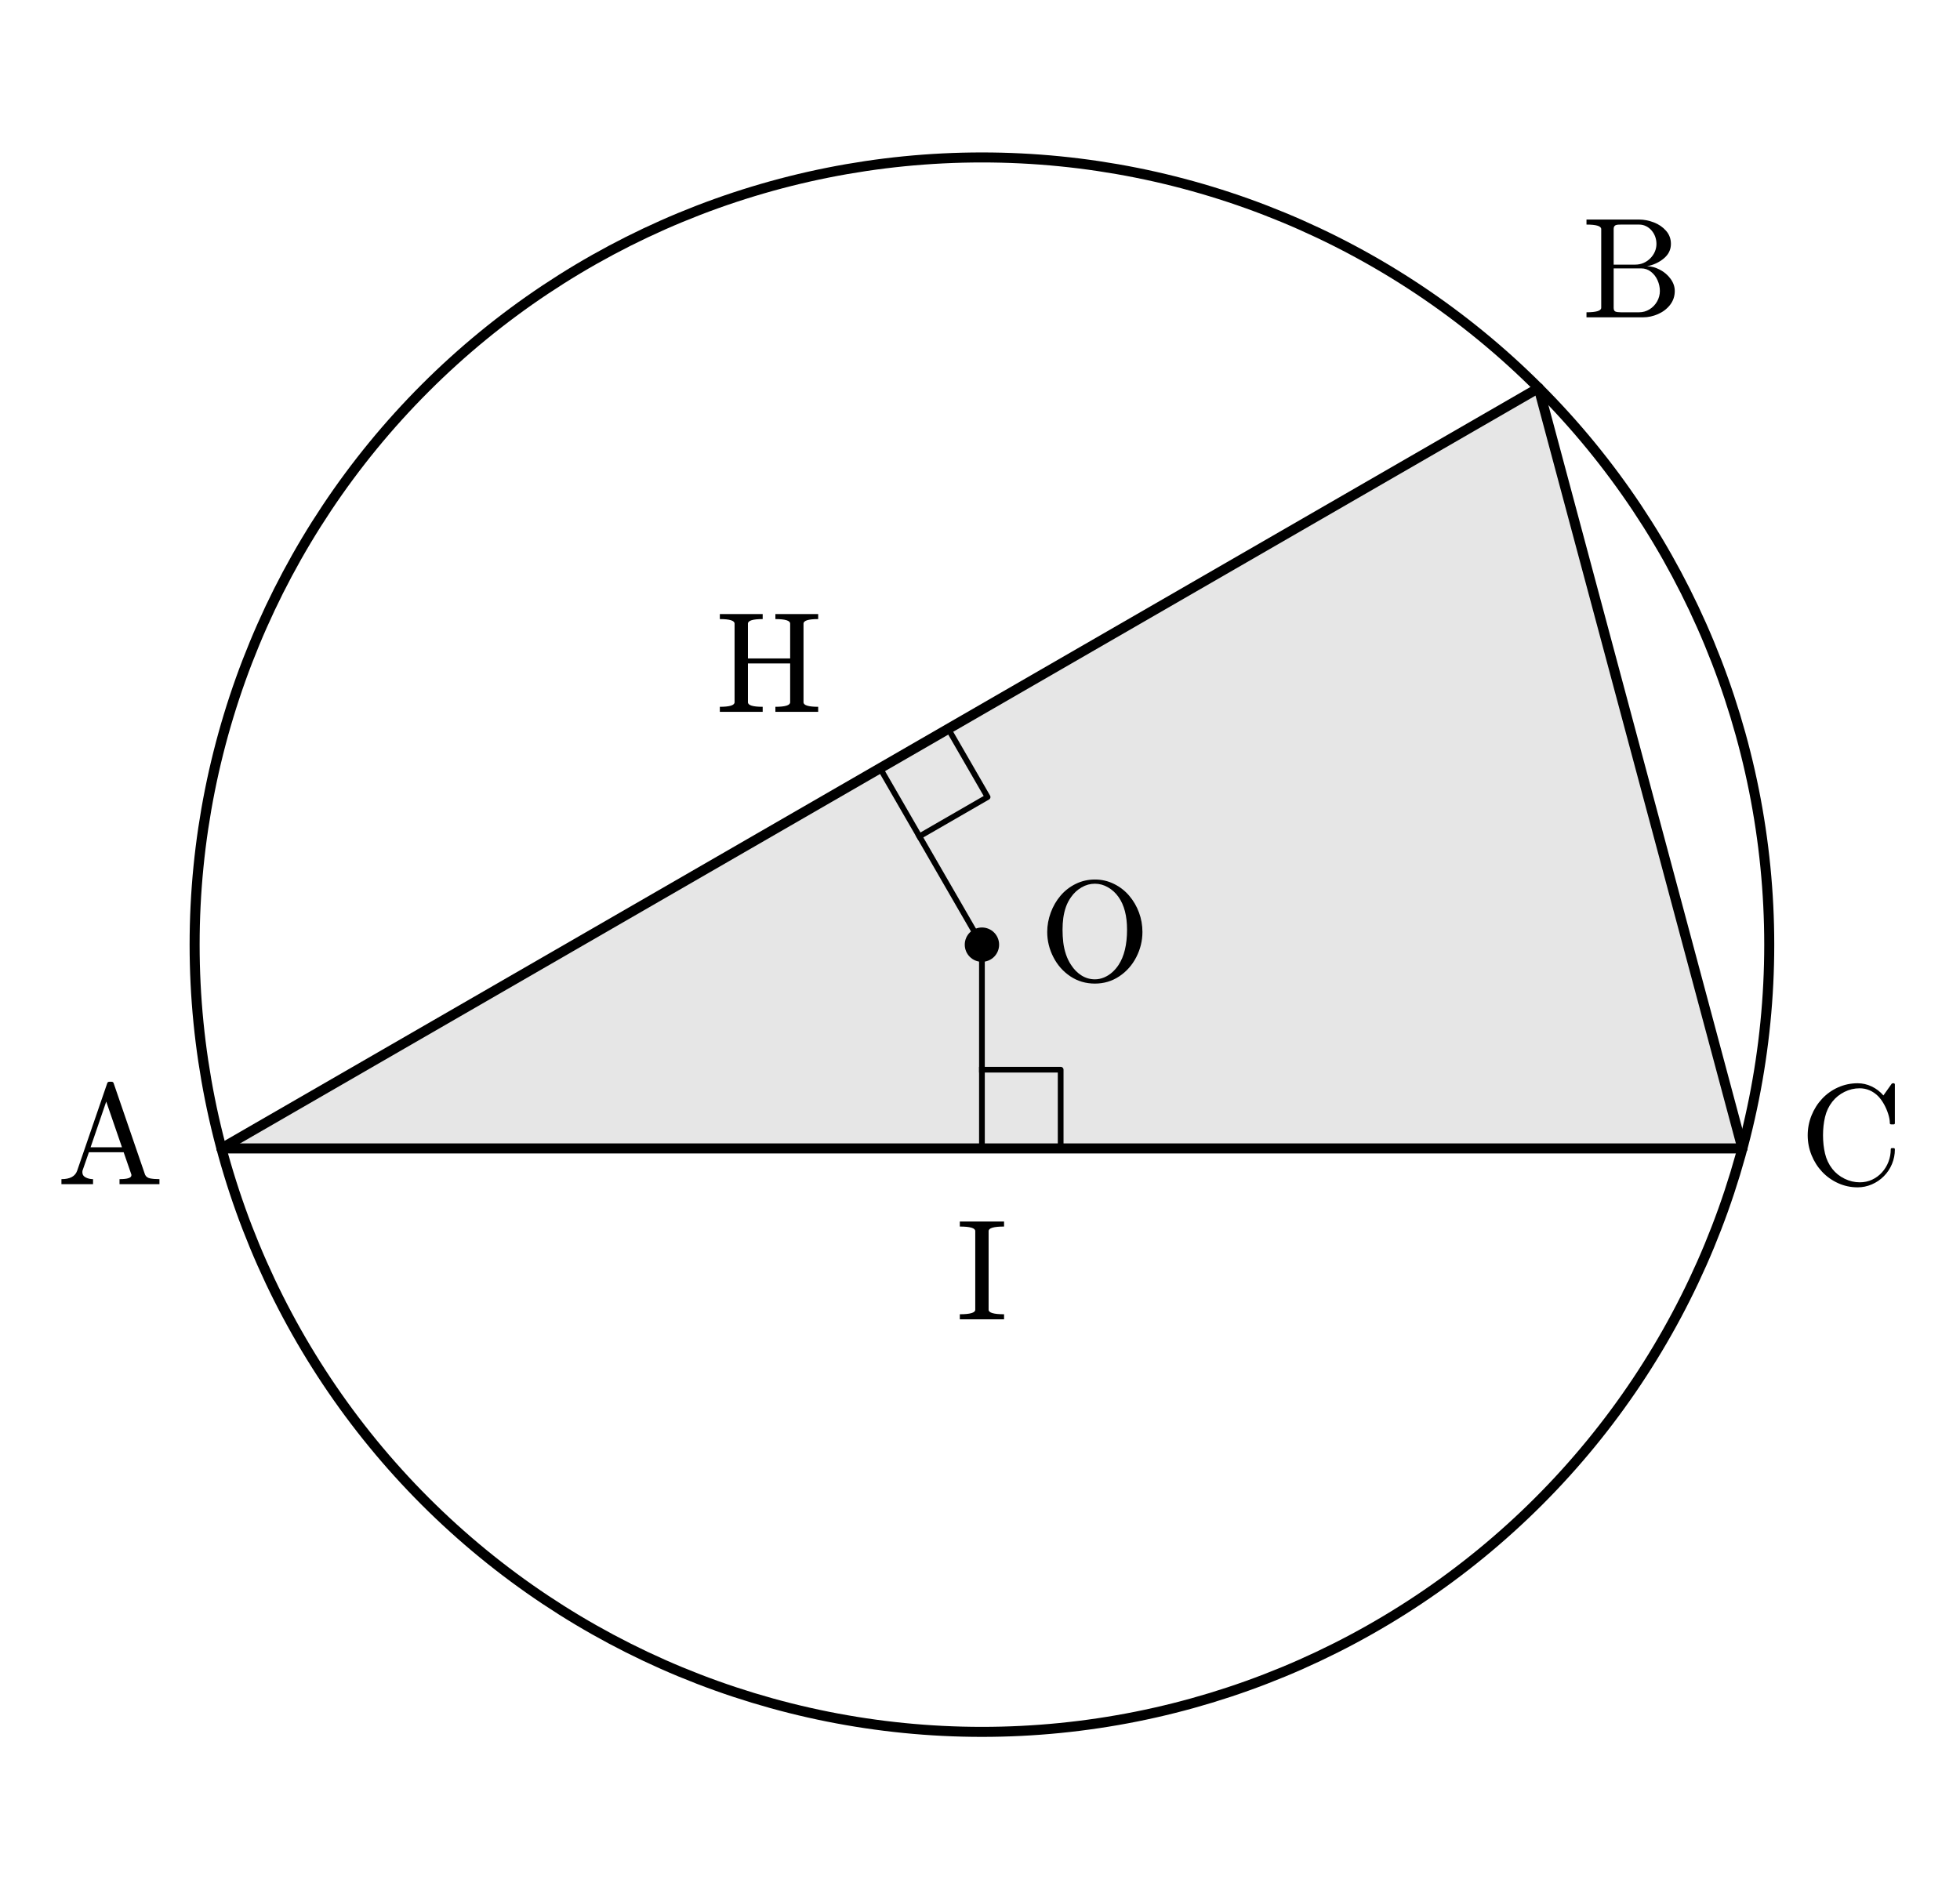
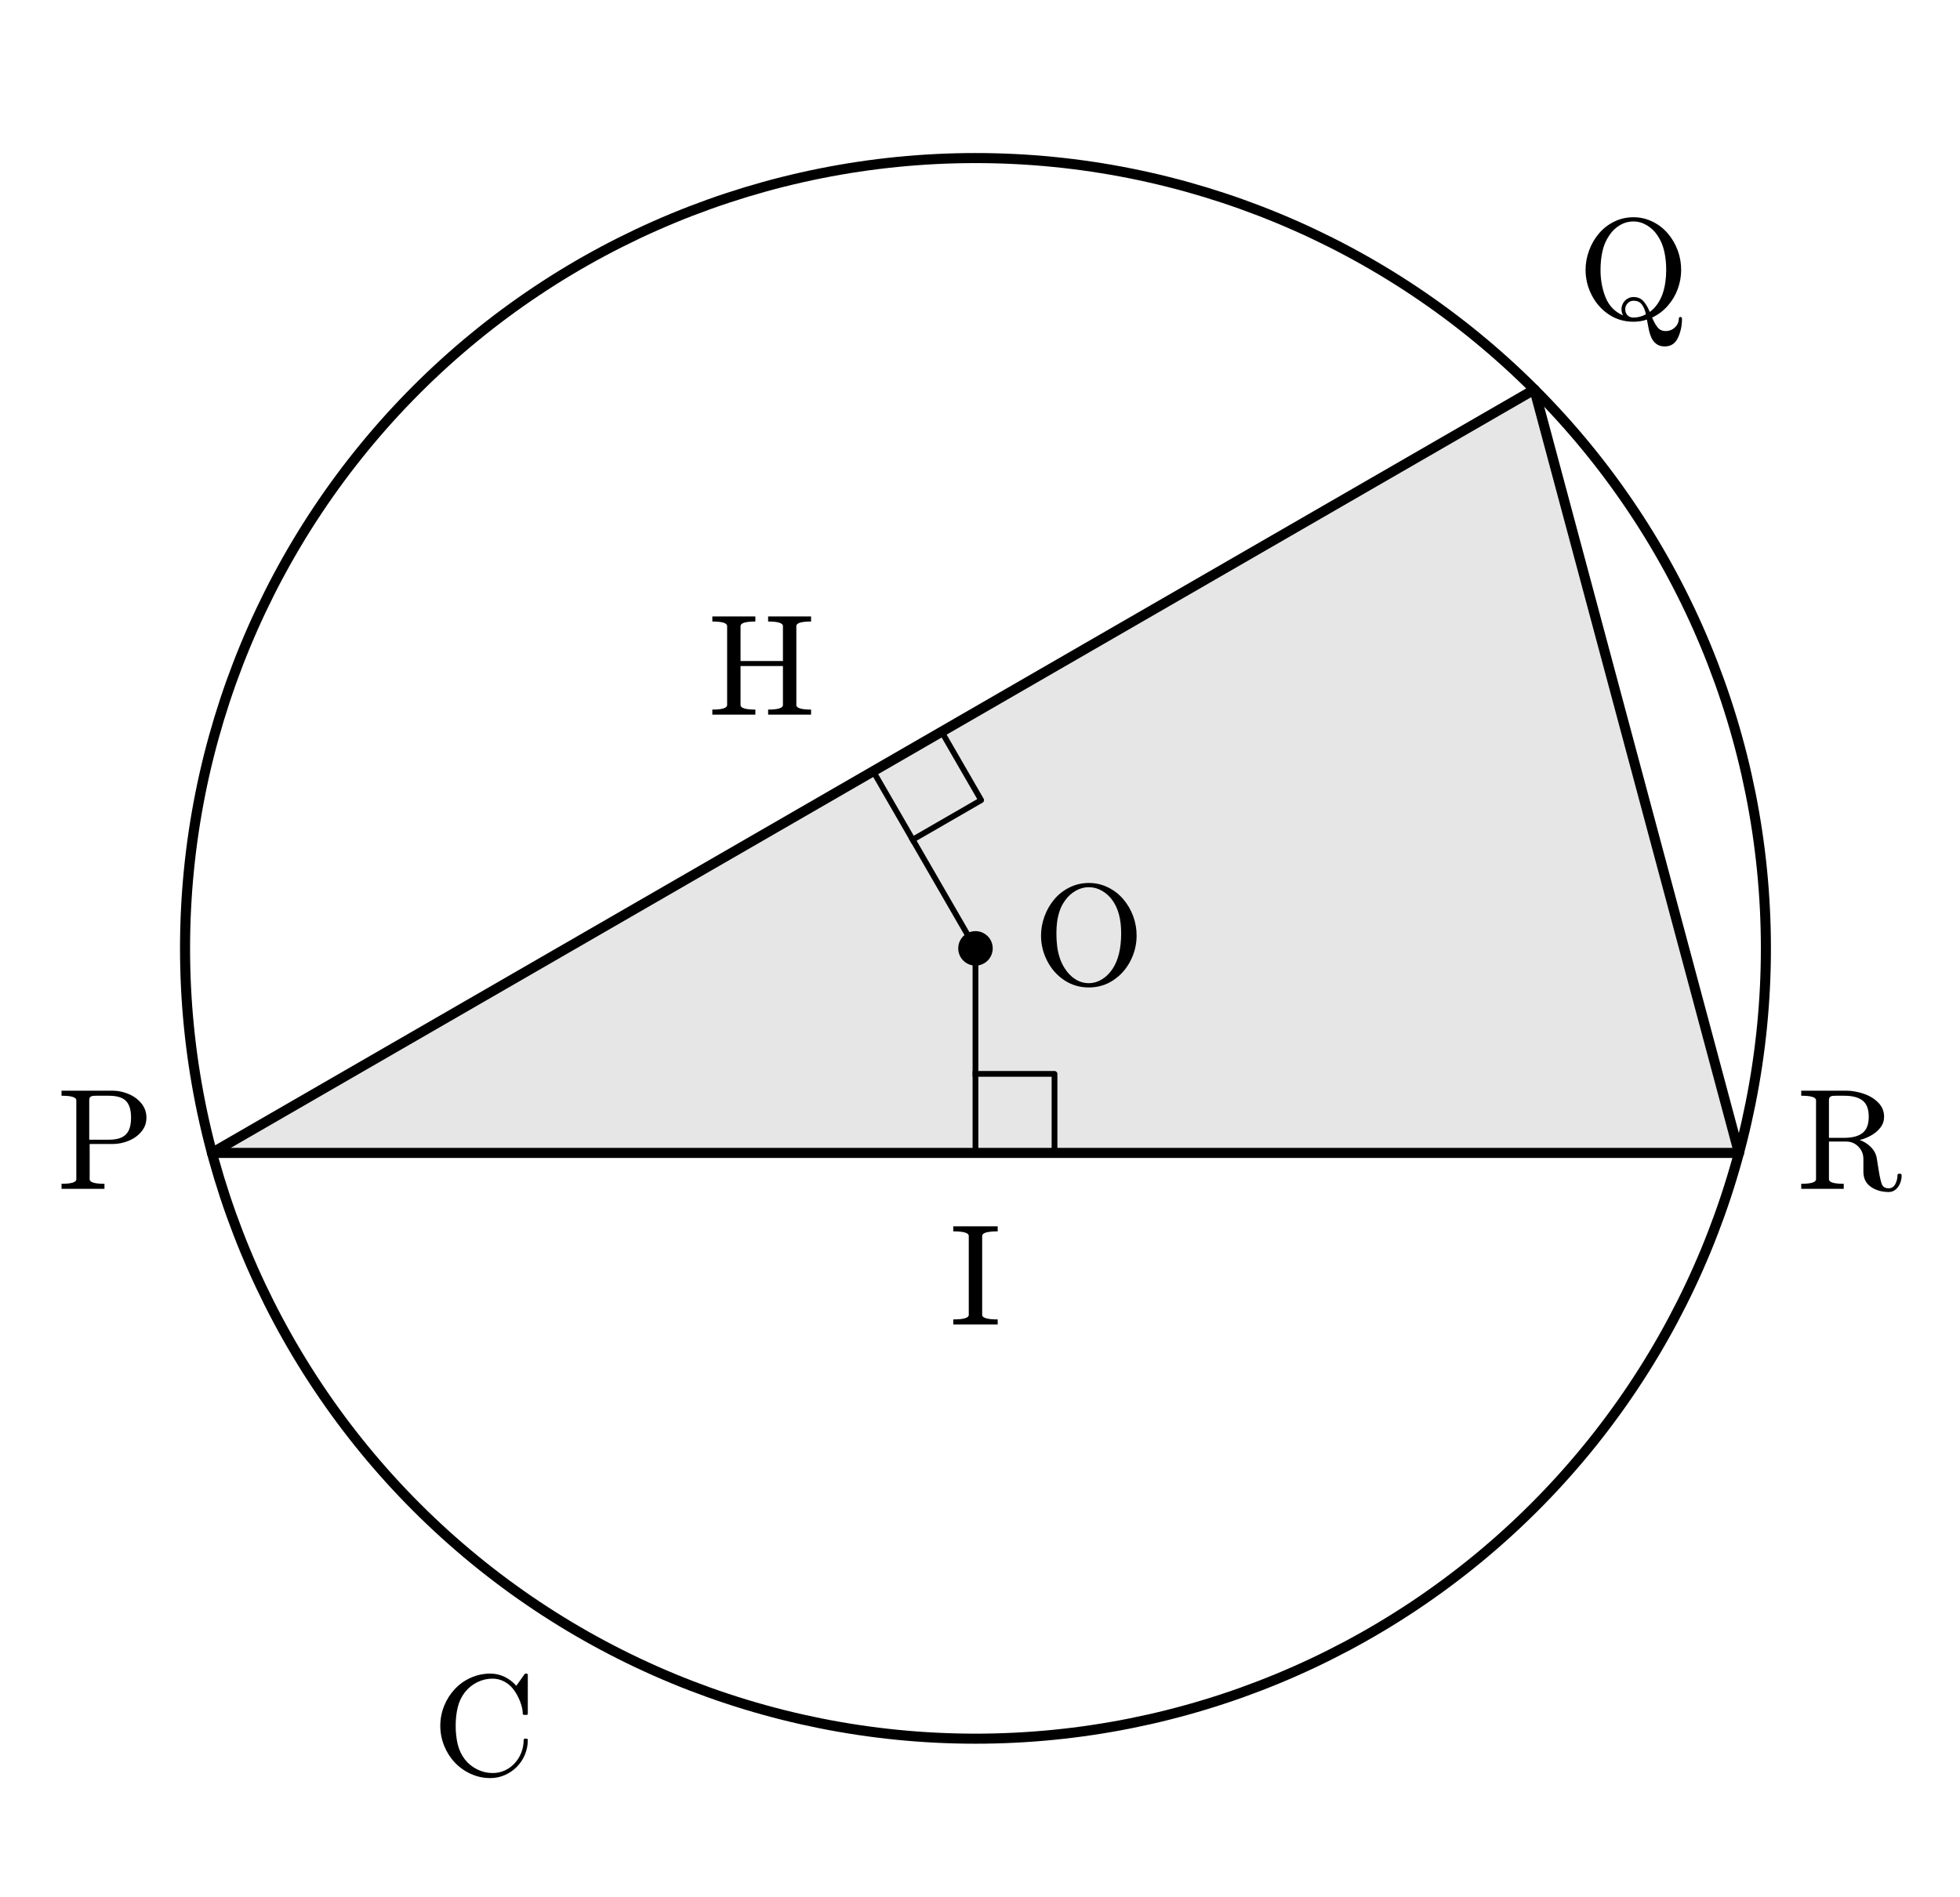
- <svg xmlns="http://www.w3.org/2000/svg" xmlns:xlink="http://www.w3.org/1999/xlink" width="136.922pt" height="132pt" viewBox="0 0 136.922 132" version="1.1">
+ <svg xmlns="http://www.w3.org/2000/svg" xmlns:xlink="http://www.w3.org/1999/xlink" width="136.382pt" height="132pt" viewBox="0 0 136.382 132" version="1.1">
  <defs>
    <style type="text/css">*{stroke-linejoin: round; stroke-linecap: butt}</style>
  </defs>
  <g id="figure_1">
    <g id="patch_1">
-       <path d="M 0 132  L 136.922 132  L 136.922 0  L 0 0  L 0 132  z " style="fill: none; opacity: 0" />
+       <path d="M 0 132  L 136.382 132  L 136.382 0  L 0 0  L 0 132  z " style="fill: none; opacity: 0" />
    </g>
    <g id="axes_1">
      <g id="patch_2">
-         <path d="M 15.47 80.235  L 107.487 27.109  L 121.722 80.235  z " clip-path="url(#p11e10e2038)" style="opacity: 0.1" />
+         <path d="M 14.75 80.235  L 106.767 27.109  L 121.002 80.235  z " clip-path="url(#pb845b7f367)" style="opacity: 0.1" />
      </g>
      <g id="patch_3">
-         <path d="M 68.596 121  C 83.182 121 97.173 115.205 107.487 104.891  C 117.801 94.577 123.596 80.586 123.596 66  C 123.596 51.414 117.801 37.423 107.487 27.109  C 97.173 16.795 83.182 11 68.596 11  C 54.01 11 40.019 16.795 29.705 27.109  C 19.391 37.423 13.596 51.414 13.596 66  C 13.596 80.586 19.391 94.577 29.705 104.891  C 40.019 115.205 54.01 121 68.596 121  L 68.596 121  z " clip-path="url(#p11e10e2038)" style="fill: none; stroke: #000000; stroke-width: 0.7; stroke-linejoin: miter" />
+         <path d="M 67.876 121  C 82.462 121 96.453 115.205 106.767 104.891  C 117.081 94.577 122.876 80.586 122.876 66  C 122.876 51.414 117.081 37.423 106.767 27.109  C 96.453 16.795 82.462 11 67.876 11  C 53.29 11 39.299 16.795 28.985 27.109  C 18.671 37.423 12.876 51.414 12.876 66  C 12.876 80.586 18.671 94.577 28.985 104.891  C 39.299 115.205 53.29 121 67.876 121  L 67.876 121  z " clip-path="url(#pb845b7f367)" style="fill: none; stroke: #000000; stroke-width: 0.7; stroke-linejoin: miter" />
      </g>
      <g id="line2d_1">
-         <path d="M 15.47 80.235  L 107.487 27.109  " clip-path="url(#p11e10e2038)" style="fill: none; stroke: #000000; stroke-width: 0.7; stroke-linecap: round" />
+         <path d="M 14.75 80.235  L 106.767 27.109  " clip-path="url(#pb845b7f367)" style="fill: none; stroke: #000000; stroke-width: 0.7; stroke-linecap: round" />
      </g>
      <g id="line2d_2">
-         <path d="M 107.487 27.109  L 121.722 80.235  " clip-path="url(#p11e10e2038)" style="fill: none; stroke: #000000; stroke-width: 0.7; stroke-linecap: round" />
+         <path d="M 106.767 27.109  L 121.002 80.235  " clip-path="url(#pb845b7f367)" style="fill: none; stroke: #000000; stroke-width: 0.7; stroke-linecap: round" />
      </g>
      <g id="line2d_3">
-         <path d="M 121.722 80.235  L 15.47 80.235  " clip-path="url(#p11e10e2038)" style="fill: none; stroke: #000000; stroke-width: 0.7; stroke-linecap: round" />
+         <path d="M 121.002 80.235  L 14.75 80.235  " clip-path="url(#pb845b7f367)" style="fill: none; stroke: #000000; stroke-width: 0.7; stroke-linecap: round" />
      </g>
      <g id="line2d_4">
-         <path d="M 68.596 66  L 61.478 53.672  " clip-path="url(#p11e10e2038)" style="fill: none; stroke: #000000; stroke-width: 0.4; stroke-linecap: round" />
+         <path d="M 67.876 66  L 60.758 53.672  " clip-path="url(#pb845b7f367)" style="fill: none; stroke: #000000; stroke-width: 0.4; stroke-linecap: round" />
      </g>
      <g id="line2d_5">
-         <path d="M 68.596 66  L 68.596 80.235  " clip-path="url(#p11e10e2038)" style="fill: none; stroke: #000000; stroke-width: 0.4; stroke-linecap: round" />
+         <path d="M 67.876 66  L 67.876 80.235  " clip-path="url(#pb845b7f367)" style="fill: none; stroke: #000000; stroke-width: 0.4; stroke-linecap: round" />
      </g>
      <g id="line2d_6">
-         <path d="M 66.242 50.922  L 68.992 55.685  L 64.228 58.435  " clip-path="url(#p11e10e2038)" style="fill: none; stroke: #000000; stroke-width: 0.4; stroke-linecap: square" />
+         <path d="M 65.522 50.922  L 68.272 55.685  L 63.508 58.435  " clip-path="url(#pb845b7f367)" style="fill: none; stroke: #000000; stroke-width: 0.4; stroke-linecap: square" />
      </g>
      <g id="line2d_7">
-         <path d="M 74.096 80.235  L 74.096 74.735  L 68.596 74.735  " clip-path="url(#p11e10e2038)" style="fill: none; stroke: #000000; stroke-width: 0.4; stroke-linecap: square" />
+         <path d="M 73.376 80.235  L 73.376 74.735  L 67.876 74.735  " clip-path="url(#pb845b7f367)" style="fill: none; stroke: #000000; stroke-width: 0.4; stroke-linecap: square" />
      </g>
      <g id="text_1">
-         <g transform="translate(72.59592 68.5) scale(0.1 -0.1)">
+         <g transform="translate(71.87592 68.5) scale(0.1 -0.1)">
          <defs>
            <path id="Cmr10-4f" d="M 2491 -141  Q 1881 -141 1395 182  Q 909 506 634 1042  Q 359 1578 359 2169  Q 359 2606 517 3034  Q 675 3463 958 3794  Q 1241 4125 1637 4319  Q 2034 4513 2491 4513  Q 2944 4513 3342 4317  Q 3741 4122 4025 3787  Q 4309 3453 4462 3037  Q 4616 2622 4616 2169  Q 4616 1578 4341 1042  Q 4066 506 3578 182  Q 3091 -141 2491 -141  z M 1428 691  Q 1616 397 1891 223  Q 2166 50 2491 50  Q 2700 50 2901 134  Q 3103 219 3267 366  Q 3431 513 3547 691  Q 3928 1266 3928 2272  Q 3928 3194 3547 3731  Q 3359 4000 3079 4162  Q 2800 4325 2491 4325  Q 2178 4325 1897 4162  Q 1616 4000 1428 3731  Q 1278 3522 1195 3286  Q 1113 3050 1078 2797  Q 1044 2544 1044 2272  Q 1044 1981 1076 1704  Q 1109 1428 1198 1162  Q 1288 897 1428 691  z " transform="scale(0.015625)" />
          </defs>
          <use xlink:href="#Cmr10-4f" />
        </g>
      </g>
      <g id="text_2">
-         <g transform="translate(3.97 82.73505) scale(0.1 -0.1)">
+         <g transform="translate(3.948437 82.73505) scale(0.1 -0.1)">
          <defs>
-             <path id="Cmr10-41" d="M 206 0  L 206 225  Q 778 225 909 603  L 2253 4513  Q 2272 4581 2356 4581  L 2438 4581  Q 2522 4581 2541 4513  L 3944 428  Q 4003 294 4170 259  Q 4338 225 4588 225  L 4588 0  L 2803 0  L 2803 225  Q 3334 225 3334 397  L 3334 428  L 2988 1428  L 1434 1428  L 1147 603  Q 1141 581 1141 538  Q 1141 378 1292 301  Q 1444 225 1619 225  L 1619 0  L 206 0  z M 1509 1650  L 2913 1650  L 2209 3694  L 1509 1650  z " transform="scale(0.015625)" />
+             <path id="Cmr10-50" d="M 213 0  L 213 225  Q 872 225 872 428  L 872 3944  Q 872 4147 213 4147  L 213 4372  L 2491 4372  Q 2841 4372 3191 4228  Q 3541 4084 3767 3809  Q 3994 3534 3994 3169  Q 3994 2813 3766 2544  Q 3538 2275 3191 2136  Q 2844 1997 2491 1997  L 1466 1997  L 1466 428  Q 1466 225 2125 225  L 2125 0  L 213 0  z M 1447 2188  L 2316 2188  Q 2669 2188 2887 2289  Q 3106 2391 3207 2605  Q 3309 2819 3309 3169  Q 3309 3691 3079 3919  Q 2850 4147 2316 4147  L 1772 4147  Q 1656 4147 1592 4137  Q 1528 4128 1487 4083  Q 1447 4038 1447 3944  L 1447 2188  z " transform="scale(0.015625)" />
          </defs>
-           <use xlink:href="#Cmr10-41" />
+           <use xlink:href="#Cmr10-50" />
        </g>
      </g>
      <g id="text_3">
-         <g transform="translate(110.4868 22.17007) scale(0.1 -0.1)">
+         <g transform="translate(109.7668 22.17007) scale(0.1 -0.1)">
          <defs>
-             <path id="Cmr10-42" d="M 219 0  L 219 225  Q 878 225 878 428  L 878 3944  Q 878 4147 219 4147  L 219 4372  L 2572 4372  Q 2897 4372 3228 4245  Q 3559 4119 3776 3870  Q 3994 3622 3994 3284  Q 3994 2894 3673 2630  Q 3353 2366 2925 2284  Q 3203 2284 3497 2131  Q 3791 1978 3978 1722  Q 4166 1466 4166 1178  Q 4166 828 3958 559  Q 3750 291 3419 145  Q 3088 0 2753 0  L 219 0  z M 1434 428  Q 1434 291 1512 258  Q 1591 225 1759 225  L 2572 225  Q 2822 225 3036 356  Q 3250 488 3375 708  Q 3500 928 3500 1178  Q 3500 1422 3397 1655  Q 3294 1888 3101 2038  Q 2909 2188 2663 2188  L 1434 2188  L 1434 428  z M 1434 2356  L 2394 2356  Q 2588 2356 2758 2426  Q 2928 2497 3064 2630  Q 3200 2763 3273 2930  Q 3347 3097 3347 3284  Q 3347 3450 3292 3603  Q 3238 3756 3131 3881  Q 3025 4006 2881 4076  Q 2738 4147 2572 4147  L 1759 4147  Q 1644 4147 1580 4137  Q 1516 4128 1475 4083  Q 1434 4038 1434 3944  L 1434 2356  z " transform="scale(0.015625)" />
+             <path id="Cmr10-51" d="M 2491 -141  Q 1881 -141 1395 182  Q 909 506 634 1042  Q 359 1578 359 2169  Q 359 2606 517 3034  Q 675 3463 958 3794  Q 1241 4125 1637 4319  Q 2034 4513 2491 4513  Q 2944 4513 3342 4317  Q 3741 4122 4025 3787  Q 4309 3453 4462 3037  Q 4616 2622 4616 2169  Q 4616 1728 4461 1309  Q 4306 891 4011 559  Q 3716 228 3322 44  Q 3444 -241 3572 -398  Q 3700 -556 3928 -556  Q 4169 -556 4341 -390  Q 4513 -225 4513 13  Q 4513 34 4536 53  Q 4559 72 4581 72  Q 4653 72 4653 -13  Q 4653 -472 4473 -856  Q 4294 -1241 3884 -1241  Q 3659 -1241 3512 -1130  Q 3366 -1019 3289 -848  Q 3213 -678 3169 -453  Q 3125 -228 3091 -44  Q 2809 -141 2491 -141  z M 2491 44  Q 2778 44 3047 191  Q 2988 466 2864 630  Q 2741 794 2491 794  Q 2338 794 2231 680  Q 2125 566 2125 416  Q 2125 253 2226 148  Q 2328 44 2491 44  z M 1959 416  Q 1959 556 2028 681  Q 2097 806 2220 882  Q 2344 959 2491 959  Q 2769 959 2931 779  Q 3094 600 3219 294  Q 3431 453 3575 670  Q 3719 888 3798 1127  Q 3878 1366 3914 1633  Q 3950 1900 3950 2169  Q 3950 2613 3861 3003  Q 3772 3394 3559 3706  Q 3375 3984 3090 4154  Q 2806 4325 2491 4325  Q 2169 4325 1886 4158  Q 1603 3991 1416 3706  Q 1197 3388 1111 2997  Q 1025 2606 1025 2169  Q 1025 1488 1256 930  Q 1488 372 2028 141  Q 1959 272 1959 416  z " transform="scale(0.015625)" />
          </defs>
-           <use xlink:href="#Cmr10-42" />
+           <use xlink:href="#Cmr10-51" />
        </g>
      </g>
      <g id="text_4">
-         <g transform="translate(125.7218 82.73505) scale(0.1 -0.1)">
+         <g transform="translate(125.0018 82.73505) scale(0.1 -0.1)">
          <defs>
-             <path id="Cmr10-43" d="M 1459 684  Q 1678 406 2006 245  Q 2334 84 2688 84  Q 2984 84 3237 201  Q 3491 319 3680 528  Q 3869 738 3970 1003  Q 4072 1269 4072 1563  Q 4072 1613 4128 1613  L 4206 1613  Q 4256 1613 4256 1550  Q 4256 1216 4128 905  Q 4000 594 3765 358  Q 3531 122 3226 -9  Q 2922 -141 2591 -141  Q 2131 -141 1720 45  Q 1309 231 1004 554  Q 700 878 529 1303  Q 359 1728 359 2188  Q 359 2647 529 3072  Q 700 3497 1004 3822  Q 1309 4147 1720 4330  Q 2131 4513 2591 4513  Q 2919 4513 3219 4370  Q 3519 4228 3744 3969  L 4116 4494  Q 4153 4513 4159 4513  L 4206 4513  Q 4225 4513 4240 4497  Q 4256 4481 4256 4459  L 4256 2731  Q 4256 2675 4206 2675  L 4091 2675  Q 4031 2675 4031 2731  Q 4031 2916 3957 3144  Q 3884 3372 3770 3576  Q 3656 3781 3506 3938  Q 3147 4288 2681 4288  Q 2328 4288 2004 4128  Q 1681 3969 1459 3688  Q 1225 3388 1134 3005  Q 1044 2622 1044 2188  Q 1044 1753 1134 1368  Q 1225 984 1459 684  z " transform="scale(0.015625)" />
+             <path id="Cmr10-52" d="M 213 0  L 213 225  Q 872 225 872 428  L 872 3944  Q 872 4147 213 4147  L 213 4372  L 2222 4372  Q 2581 4372 2976 4242  Q 3372 4113 3637 3847  Q 3903 3581 3903 3213  Q 3903 2944 3742 2733  Q 3581 2522 3329 2380  Q 3078 2238 2816 2175  Q 3103 2075 3318 1856  Q 3534 1638 3578 1356  L 3669 788  Q 3731 403 3800 214  Q 3869 25 4103 25  Q 4303 25 4401 211  Q 4500 397 4500 616  Q 4500 638 4520 655  Q 4541 672 4563 672  L 4622 672  Q 4684 672 4684 588  Q 4684 413 4615 245  Q 4547 78 4417 -31  Q 4288 -141 4109 -141  Q 3647 -141 3314 89  Q 2981 319 2981 763  L 2981 1331  Q 2981 1650 2759 1878  Q 2538 2106 2216 2106  L 1447 2106  L 1447 428  Q 1447 225 2106 225  L 2106 0  L 213 0  z M 1447 2272  L 2131 2272  Q 2663 2272 2941 2486  Q 3219 2700 3219 3213  Q 3219 3722 2944 3934  Q 2669 4147 2131 4147  L 1772 4147  Q 1656 4147 1592 4137  Q 1528 4128 1487 4083  Q 1447 4038 1447 3944  L 1447 2272  z " transform="scale(0.015625)" />
          </defs>
-           <use xlink:href="#Cmr10-43" />
+           <use xlink:href="#Cmr10-52" />
        </g>
      </g>
      <g id="text_5">
-         <g transform="translate(49.9784 49.73302) scale(0.1 -0.1)">
+         <g transform="translate(49.2584 49.73302) scale(0.1 -0.1)">
          <defs>
            <path id="Cmr10-48" d="M 197 0  L 197 225  Q 856 225 856 428  L 856 3944  Q 856 4147 197 4147  L 197 4372  L 2113 4372  L 2113 4147  Q 1453 4147 1453 3944  L 1453 2388  L 3341 2388  L 3341 3944  Q 3341 4147 2681 4147  L 2681 4372  L 4594 4372  L 4594 4147  Q 3938 4147 3938 3944  L 3938 428  Q 3938 225 4594 225  L 4594 0  L 2681 0  L 2681 225  Q 3341 225 3341 428  L 3341 2163  L 1453 2163  L 1453 428  Q 1453 225 2113 225  L 2113 0  L 197 0  z " transform="scale(0.015625)" />
          </defs>
          <use xlink:href="#Cmr10-48" />
        </g>
      </g>
      <g id="text_6">
-         <g transform="translate(66.79201 92.17411) scale(0.1 -0.1)">
+         <g transform="translate(66.07201 92.17411) scale(0.1 -0.1)">
          <defs>
            <path id="Cmr10-49" d="M 166 0  L 166 225  Q 856 225 856 428  L 856 3944  Q 856 4147 166 4147  L 166 4372  L 2144 4372  L 2144 4147  Q 1453 4147 1453 3944  L 1453 428  Q 1453 225 2144 225  L 2144 0  L 166 0  z " transform="scale(0.015625)" />
          </defs>
          <use xlink:href="#Cmr10-49" />
        </g>
      </g>
+       <g id="text_7">
+         <g transform="translate(30.07592 123.5705) scale(0.1 -0.1)">
+           <defs>
+             <path id="Cmr10-43" d="M 1459 684  Q 1678 406 2006 245  Q 2334 84 2688 84  Q 2984 84 3237 201  Q 3491 319 3680 528  Q 3869 738 3970 1003  Q 4072 1269 4072 1563  Q 4072 1613 4128 1613  L 4206 1613  Q 4256 1613 4256 1550  Q 4256 1216 4128 905  Q 4000 594 3765 358  Q 3531 122 3226 -9  Q 2922 -141 2591 -141  Q 2131 -141 1720 45  Q 1309 231 1004 554  Q 700 878 529 1303  Q 359 1728 359 2188  Q 359 2647 529 3072  Q 700 3497 1004 3822  Q 1309 4147 1720 4330  Q 2131 4513 2591 4513  Q 2919 4513 3219 4370  Q 3519 4228 3744 3969  L 4116 4494  Q 4153 4513 4159 4513  L 4206 4513  Q 4225 4513 4240 4497  Q 4256 4481 4256 4459  L 4256 2731  Q 4256 2675 4206 2675  L 4091 2675  Q 4031 2675 4031 2731  Q 4031 2916 3957 3144  Q 3884 3372 3770 3576  Q 3656 3781 3506 3938  Q 3147 4288 2681 4288  Q 2328 4288 2004 4128  Q 1681 3969 1459 3688  Q 1225 3388 1134 3005  Q 1044 2622 1044 2188  Q 1044 1753 1134 1368  Q 1225 984 1459 684  z " transform="scale(0.015625)" />
+           </defs>
+           <use xlink:href="#Cmr10-43" transform="translate(0 0.484375)" />
+         </g>
+       </g>
      <g id="line2d_8">
        <defs>
          <path id="m576663cfbb" d="M 0 1.2  C 0.318 1.2 0.623 1.074 0.849 0.849  C 1.074 0.623 1.2 0.318 1.2 0  C 1.2 -0.318 1.074 -0.623 0.849 -0.849  C 0.623 -1.074 0.318 -1.2 0 -1.2  C -0.318 -1.2 -0.623 -1.074 -0.849 -0.849  C -1.074 -0.623 -1.2 -0.318 -1.2 0  C -1.2 0.318 -1.074 0.623 -0.849 0.849  C -0.623 1.074 -0.318 1.2 0 1.2  z " />
        </defs>
-         <g clip-path="url(#p11e10e2038)">
-           <use xlink:href="#m576663cfbb" x="68.596" y="66" />
+         <g clip-path="url(#pb845b7f367)">
+           <use xlink:href="#m576663cfbb" x="67.876" y="66" />
        </g>
      </g>
    </g>
  </g>
  <defs>
-     <clipPath id="p11e10e2038">
-       <rect x="0" y="0" width="136.922" height="132" />
+     <clipPath id="pb845b7f367">
+       <rect x="0" y="0" width="136.382" height="132" />
    </clipPath>
  </defs>
</svg>
